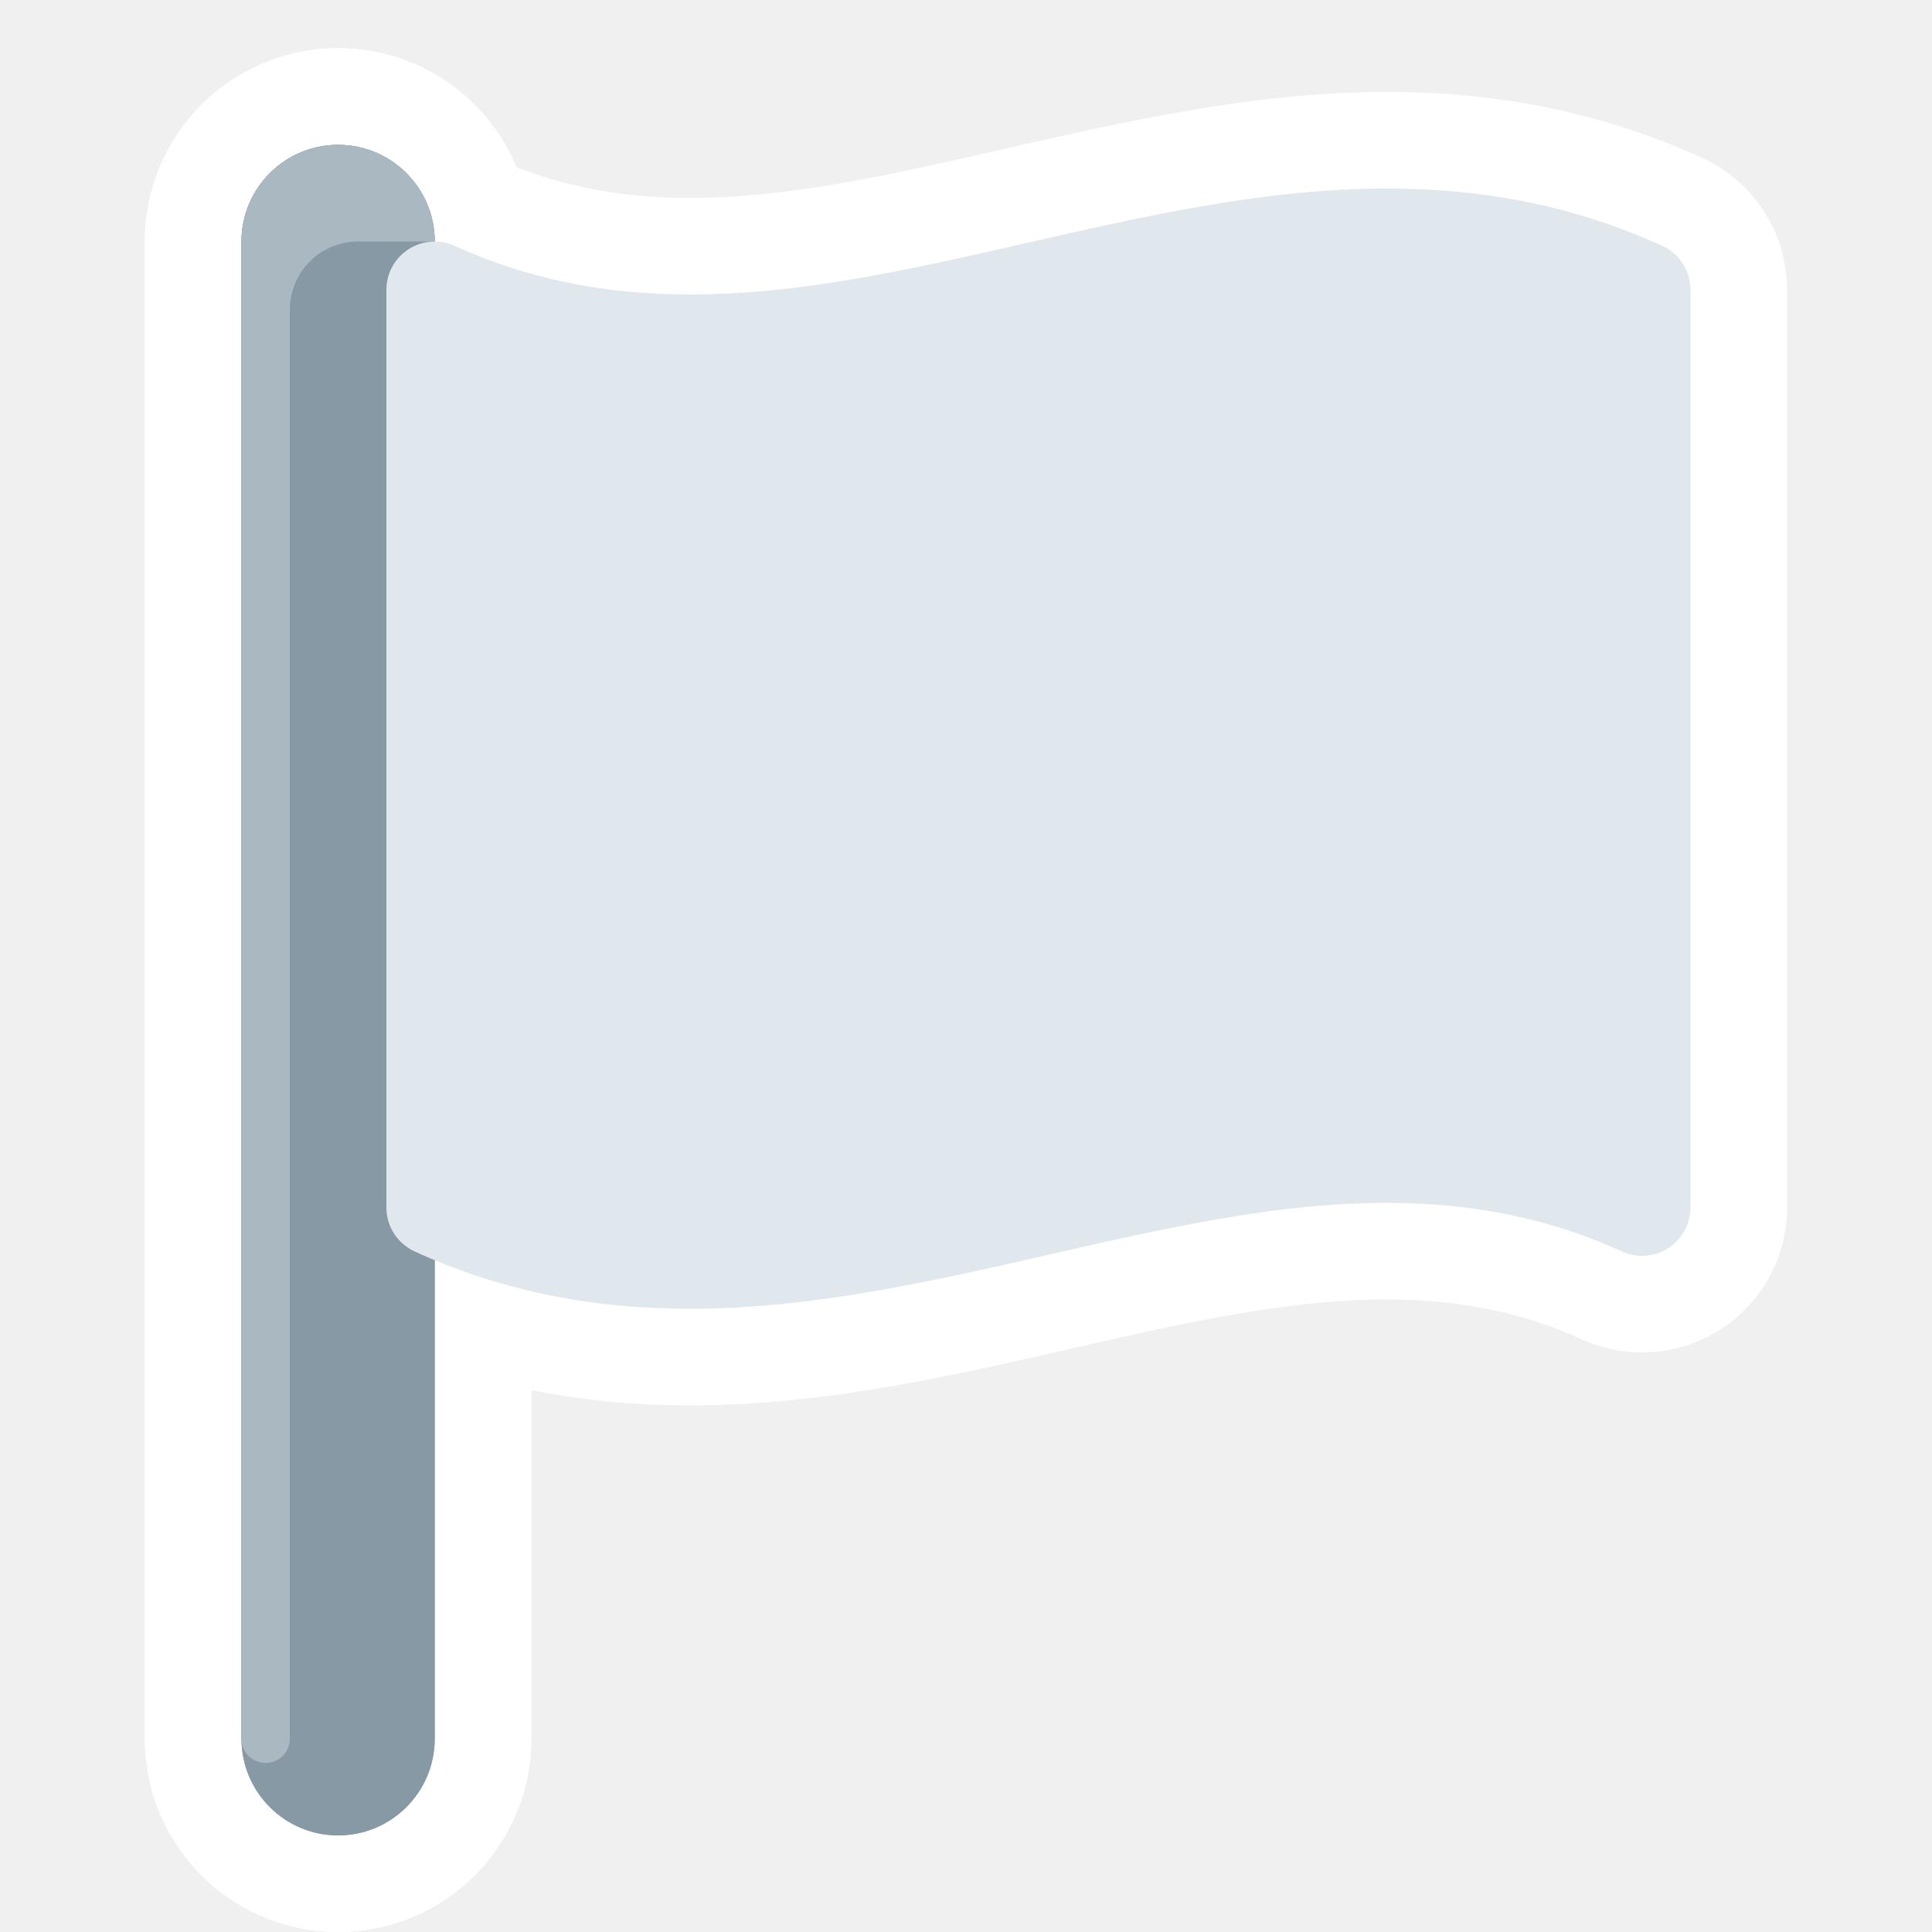
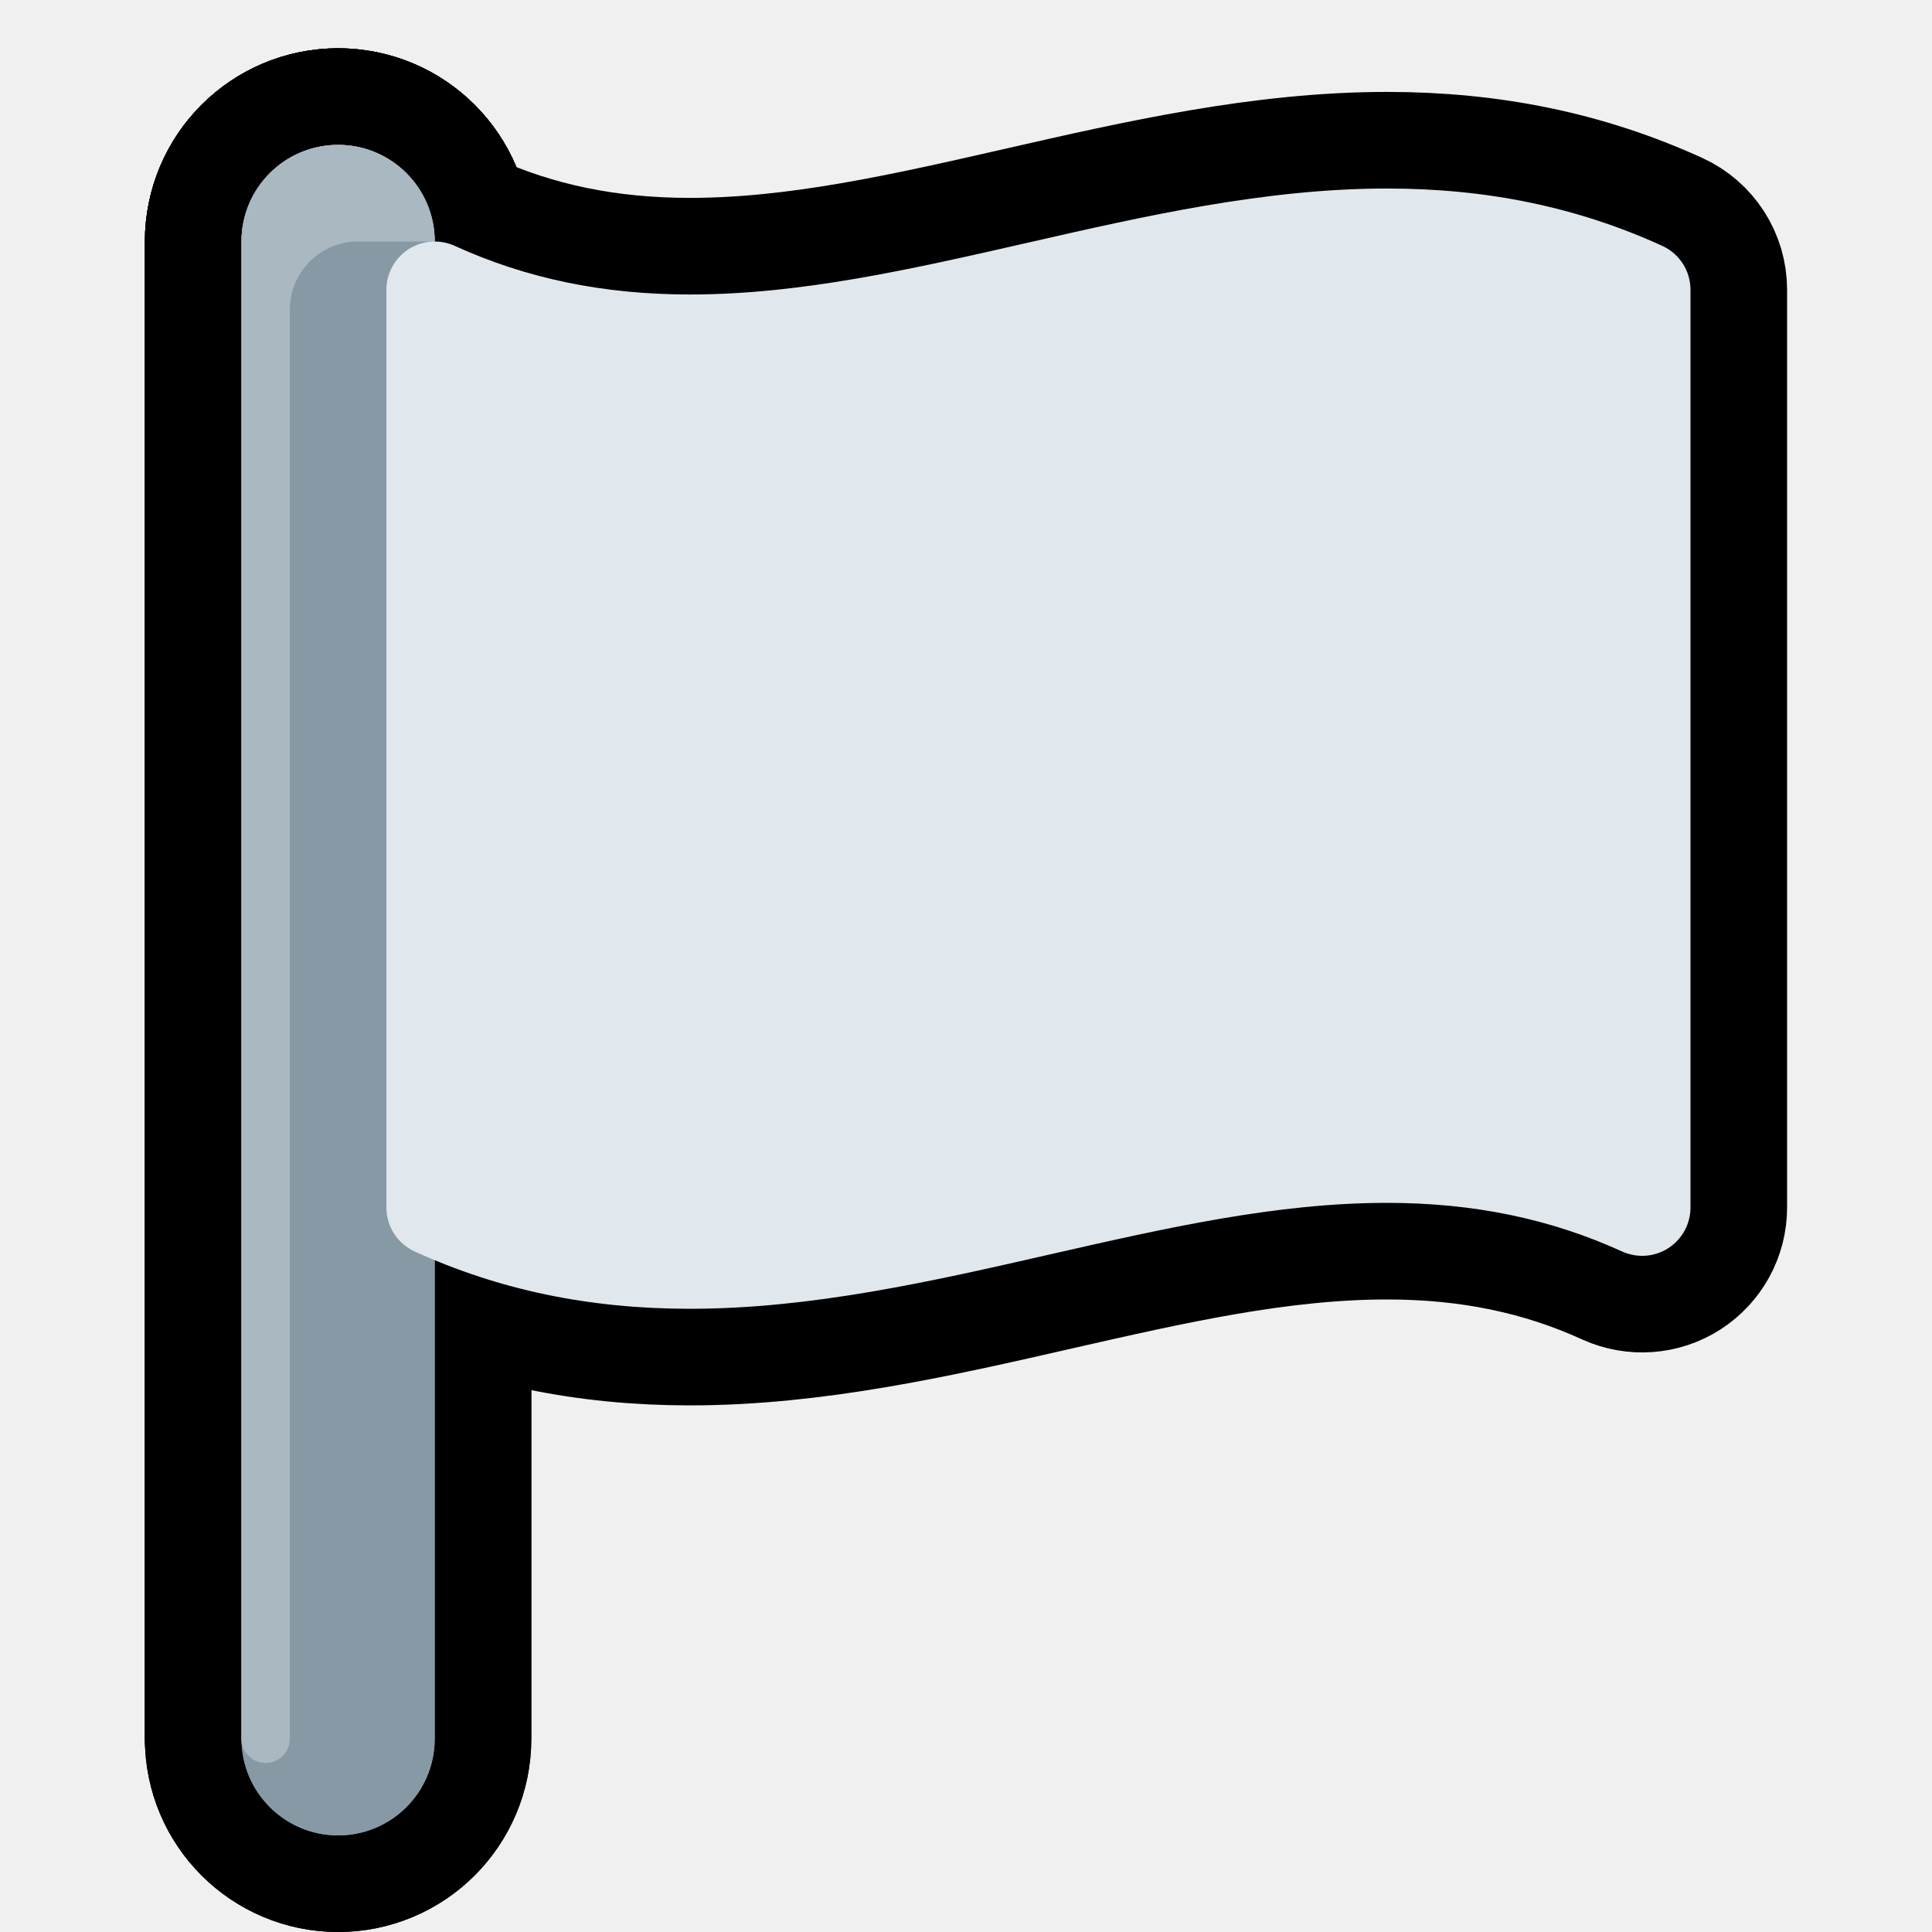
<svg xmlns="http://www.w3.org/2000/svg" viewBox="-2 -2 40 40">
  <g>
-     <path d="M5 36c-1.104 0-2-.896-2-2V3c0-1.104.896-2 2-2s2 .896 2 2v31c0 1.104-.896 2-2 2z" stroke="white" stroke-linejoin="round" stroke-width="4px" />
-     <path d="M5 1c-1.105 0-2 .895-2 2v31c0 .276.224.5.5.5s.5-.224.5-.5V4.414C4 3.633 4.633 3 5.414 3H7c0-1.105-.895-2-2-2z" stroke="white" stroke-linejoin="round" stroke-width="4px" />
-     <path d="M5 36c-1.104 0-2-.896-2-2V3c0-1.104.896-2 2-2s2 .896 2 2v31c0 1.104-.896 2-2 2z" stroke="white" stroke-linejoin="round" stroke-width="4px" />
-     <path d="M5 1c-1.105 0-2 .895-2 2v31c0 .276.224.5.5.5s.5-.224.5-.5V4.414C4 3.633 4.633 3 5.414 3H7c0-1.105-.895-2-2-2z" stroke="white" stroke-linejoin="round" stroke-width="4px" />
-     <path d="M32.415 3.09c-1.752-.799-3.615-1.187-5.698-1.187-2.518 0-5.02.57-7.438 1.122-2.418.551-4.702 1.072-6.995 1.072-1.79 0-3.382-.329-4.868-1.006-.309-.142-.67-.115-.956.068C6.173 3.343 6 3.66 6 4v19c0 .392.229.747.585.91 1.752.799 3.616 1.187 5.698 1.187 2.518 0 5.02-.57 7.438-1.122 2.418-.551 4.702-1.071 6.995-1.071 1.79 0 3.383.329 4.868 1.007.311.14.67.115.956-.069.287-.185.46-.502.46-.842V4c0-.392-.229-.748-.585-.91z" stroke="white" stroke-linejoin="round" stroke-width="4px" />
+     <path d="M5 36c-1.104 0-2-.896-2-2V3c0-1.104.896-2 2-2s2 .896 2 2v31c0 1.104-.896 2-2 2z" stroke="black" stroke-linejoin="round" stroke-width="4px" />
+     <path d="M5 1c-1.105 0-2 .895-2 2v31c0 .276.224.5.5.5s.5-.224.5-.5V4.414C4 3.633 4.633 3 5.414 3H7c0-1.105-.895-2-2-2z" stroke="black" stroke-linejoin="round" stroke-width="4px" />
+     <path d="M5 36c-1.104 0-2-.896-2-2V3c0-1.104.896-2 2-2s2 .896 2 2v31c0 1.104-.896 2-2 2z" stroke="black" stroke-linejoin="round" stroke-width="4px" />
+     <path d="M5 1c-1.105 0-2 .895-2 2v31c0 .276.224.5.5.5s.5-.224.5-.5V4.414C4 3.633 4.633 3 5.414 3H7c0-1.105-.895-2-2-2z" stroke="black" stroke-linejoin="round" stroke-width="4px" />
+     <path d="M32.415 3.09c-1.752-.799-3.615-1.187-5.698-1.187-2.518 0-5.02.57-7.438 1.122-2.418.551-4.702 1.072-6.995 1.072-1.79 0-3.382-.329-4.868-1.006-.309-.142-.67-.115-.956.068C6.173 3.343 6 3.66 6 4v19c0 .392.229.747.585.91 1.752.799 3.616 1.187 5.698 1.187 2.518 0 5.02-.57 7.438-1.122 2.418-.551 4.702-1.071 6.995-1.071 1.79 0 3.383.329 4.868 1.007.311.14.67.115.956-.069.287-.185.46-.502.46-.842V4c0-.392-.229-.748-.585-.91z" stroke="black" stroke-linejoin="round" stroke-width="4px" />
  </g>
  <path fill="#8899A6" d="M5 36c-1.104 0-2-.896-2-2V3c0-1.104.896-2 2-2s2 .896 2 2v31c0 1.104-.896 2-2 2z" />
  <path fill="#AAB8C2" d="M5 1c-1.105 0-2 .895-2 2v31c0 .276.224.5.5.5s.5-.224.5-.5V4.414C4 3.633 4.633 3 5.414 3H7c0-1.105-.895-2-2-2z" />
  <path fill="#8899A6" d="M5 36c-1.104 0-2-.896-2-2V3c0-1.104.896-2 2-2s2 .896 2 2v31c0 1.104-.896 2-2 2z" />
  <path fill="#AAB8C2" d="M5 1c-1.105 0-2 .895-2 2v31c0 .276.224.5.5.5s.5-.224.5-.5V4.414C4 3.633 4.633 3 5.414 3H7c0-1.105-.895-2-2-2z" />
  <path fill="#E1E8ED" d="M32.415 3.09c-1.752-.799-3.615-1.187-5.698-1.187-2.518 0-5.02.57-7.438 1.122-2.418.551-4.702 1.072-6.995 1.072-1.79 0-3.382-.329-4.868-1.006-.309-.142-.67-.115-.956.068C6.173 3.343 6 3.66 6 4v19c0 .392.229.747.585.91 1.752.799 3.616 1.187 5.698 1.187 2.518 0 5.02-.57 7.438-1.122 2.418-.551 4.702-1.071 6.995-1.071 1.79 0 3.383.329 4.868 1.007.311.14.67.115.956-.069.287-.185.46-.502.46-.842V4c0-.392-.229-.748-.585-.91z" />
</svg>
